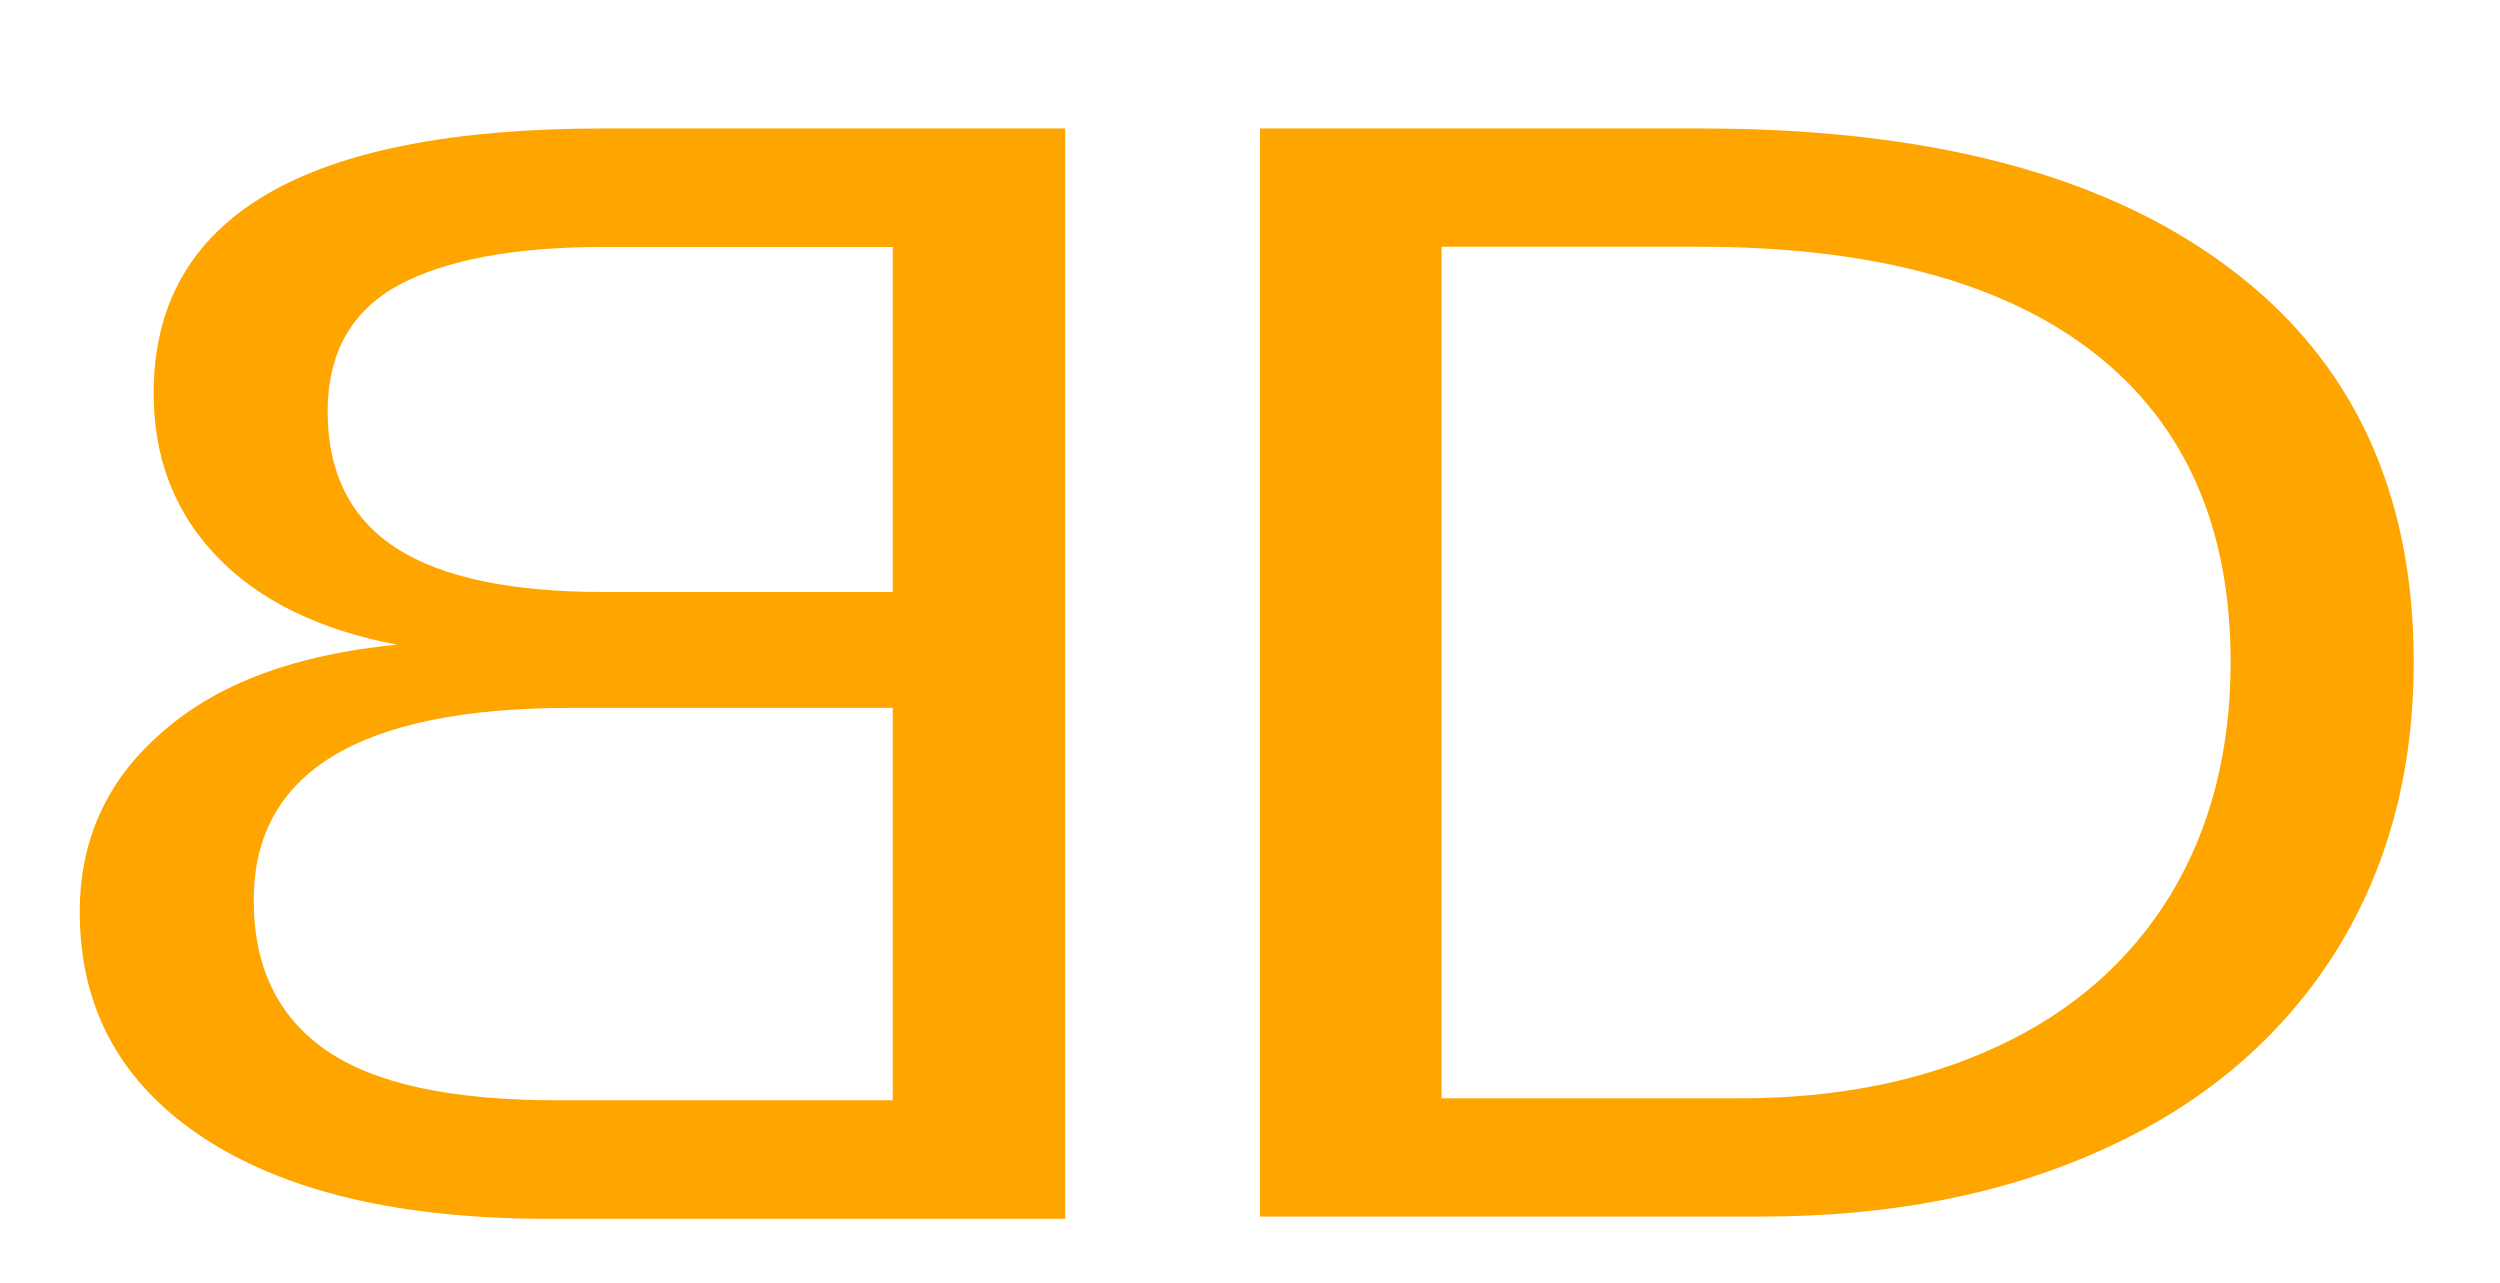
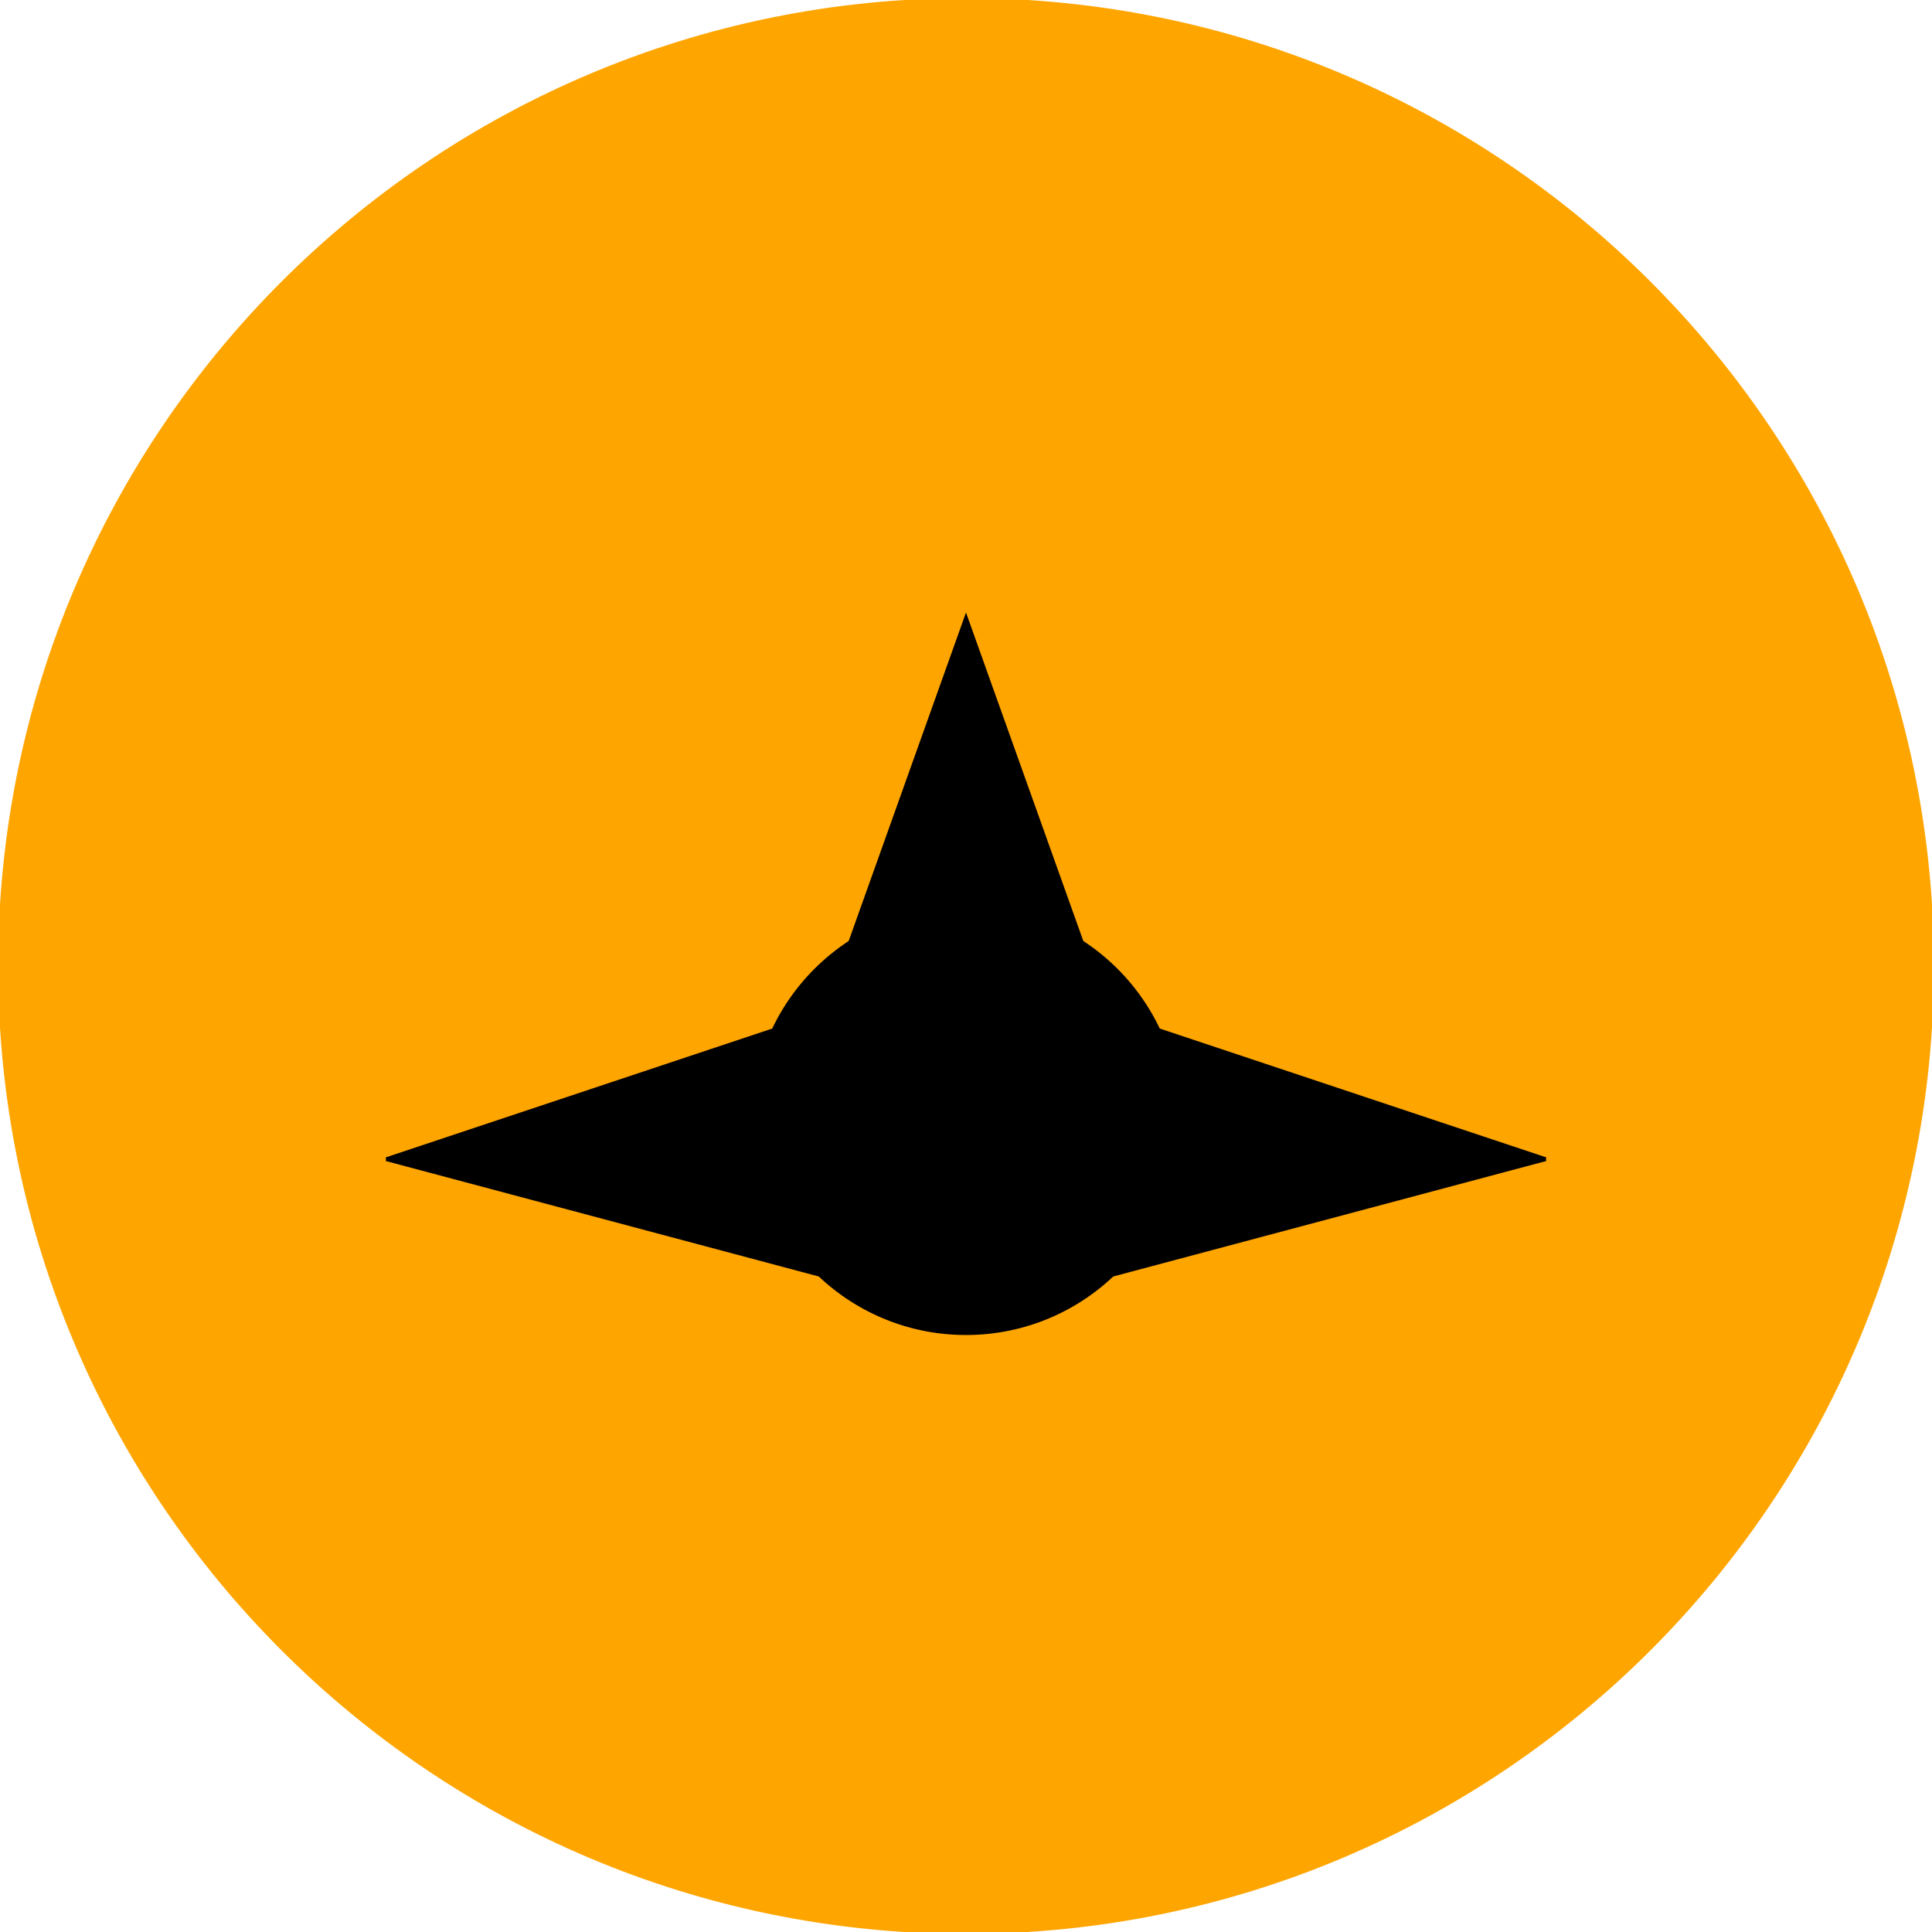
- <svg xmlns="http://www.w3.org/2000/svg" xmlns:ns1="http://svgjs.com/svgjs" version="1.1" width="156" height="80">
-   <svg viewBox="0 0 156 80">
-     <text style="white-space: pre; fill: orange; font-family: Arial, sans-serif; font-size: 18.8px;" x="-99.42" y="196.437" transform="matrix(-6.149288, 0, 0, 5.258929, -535.3928, -956.9973)" ns1:data="{&quot;leading&quot;:&quot;1.3&quot;}">B</text>
-     <text style="white-space: pre; fill: orange; font-family: Arial, sans-serif; font-size: 18.8px;" x="165.203" y="220.627" transform="matrix(6.470979, 0, 0, 5.248079, -1000.41, -1081.963)" ns1:data="{&quot;leading&quot;:&quot;1.3&quot;}">D</text>
-   </svg>
-   <style>@media (prefers-color-scheme: light) { :root { filter: none; } }
- </style>
+ <svg xmlns="http://www.w3.org/2000/svg" xmlns:ns1="https://boxy-svg.com" viewBox="0 0 500 500">
+   <ellipse style="fill: #FFA500; stroke: #FFA500;" cx="250" cy="250" rx="250" ry="250" />
+   <path d="M 250 250 L 400 300 L 100 300 L 250 250 Z" style="fill: rgb(0, 0, 0); stroke: rgb(0, 0, 0);" ns1:shape="triangle 100 200 300 100 0.5 0 1@7711831d" />
+   <path d="M 250 160 L 300 300 L 200 300 L 250 160 Z" style="fill: rgb(0, 0, 0); stroke: rgb(0, 0, 0);" />
+   <ellipse style="fill: rgb(0, 0, 0); stroke: rgb(0, 0, 0);" cx="250" cy="290" rx="55" ry="55" />
+   <path d="M 250 -340 L 400 -300 L 100 -300 L 250 -340 Z" style="fill: rgb(0, 0, 0); stroke: rgb(0, 0, 0);" transform="matrix(1, 0, 0, -1, 0, 0)" ns1:shape="triangle 100 -300 300 26.344 0.5 0 1@03e9bed3" />
</svg>
